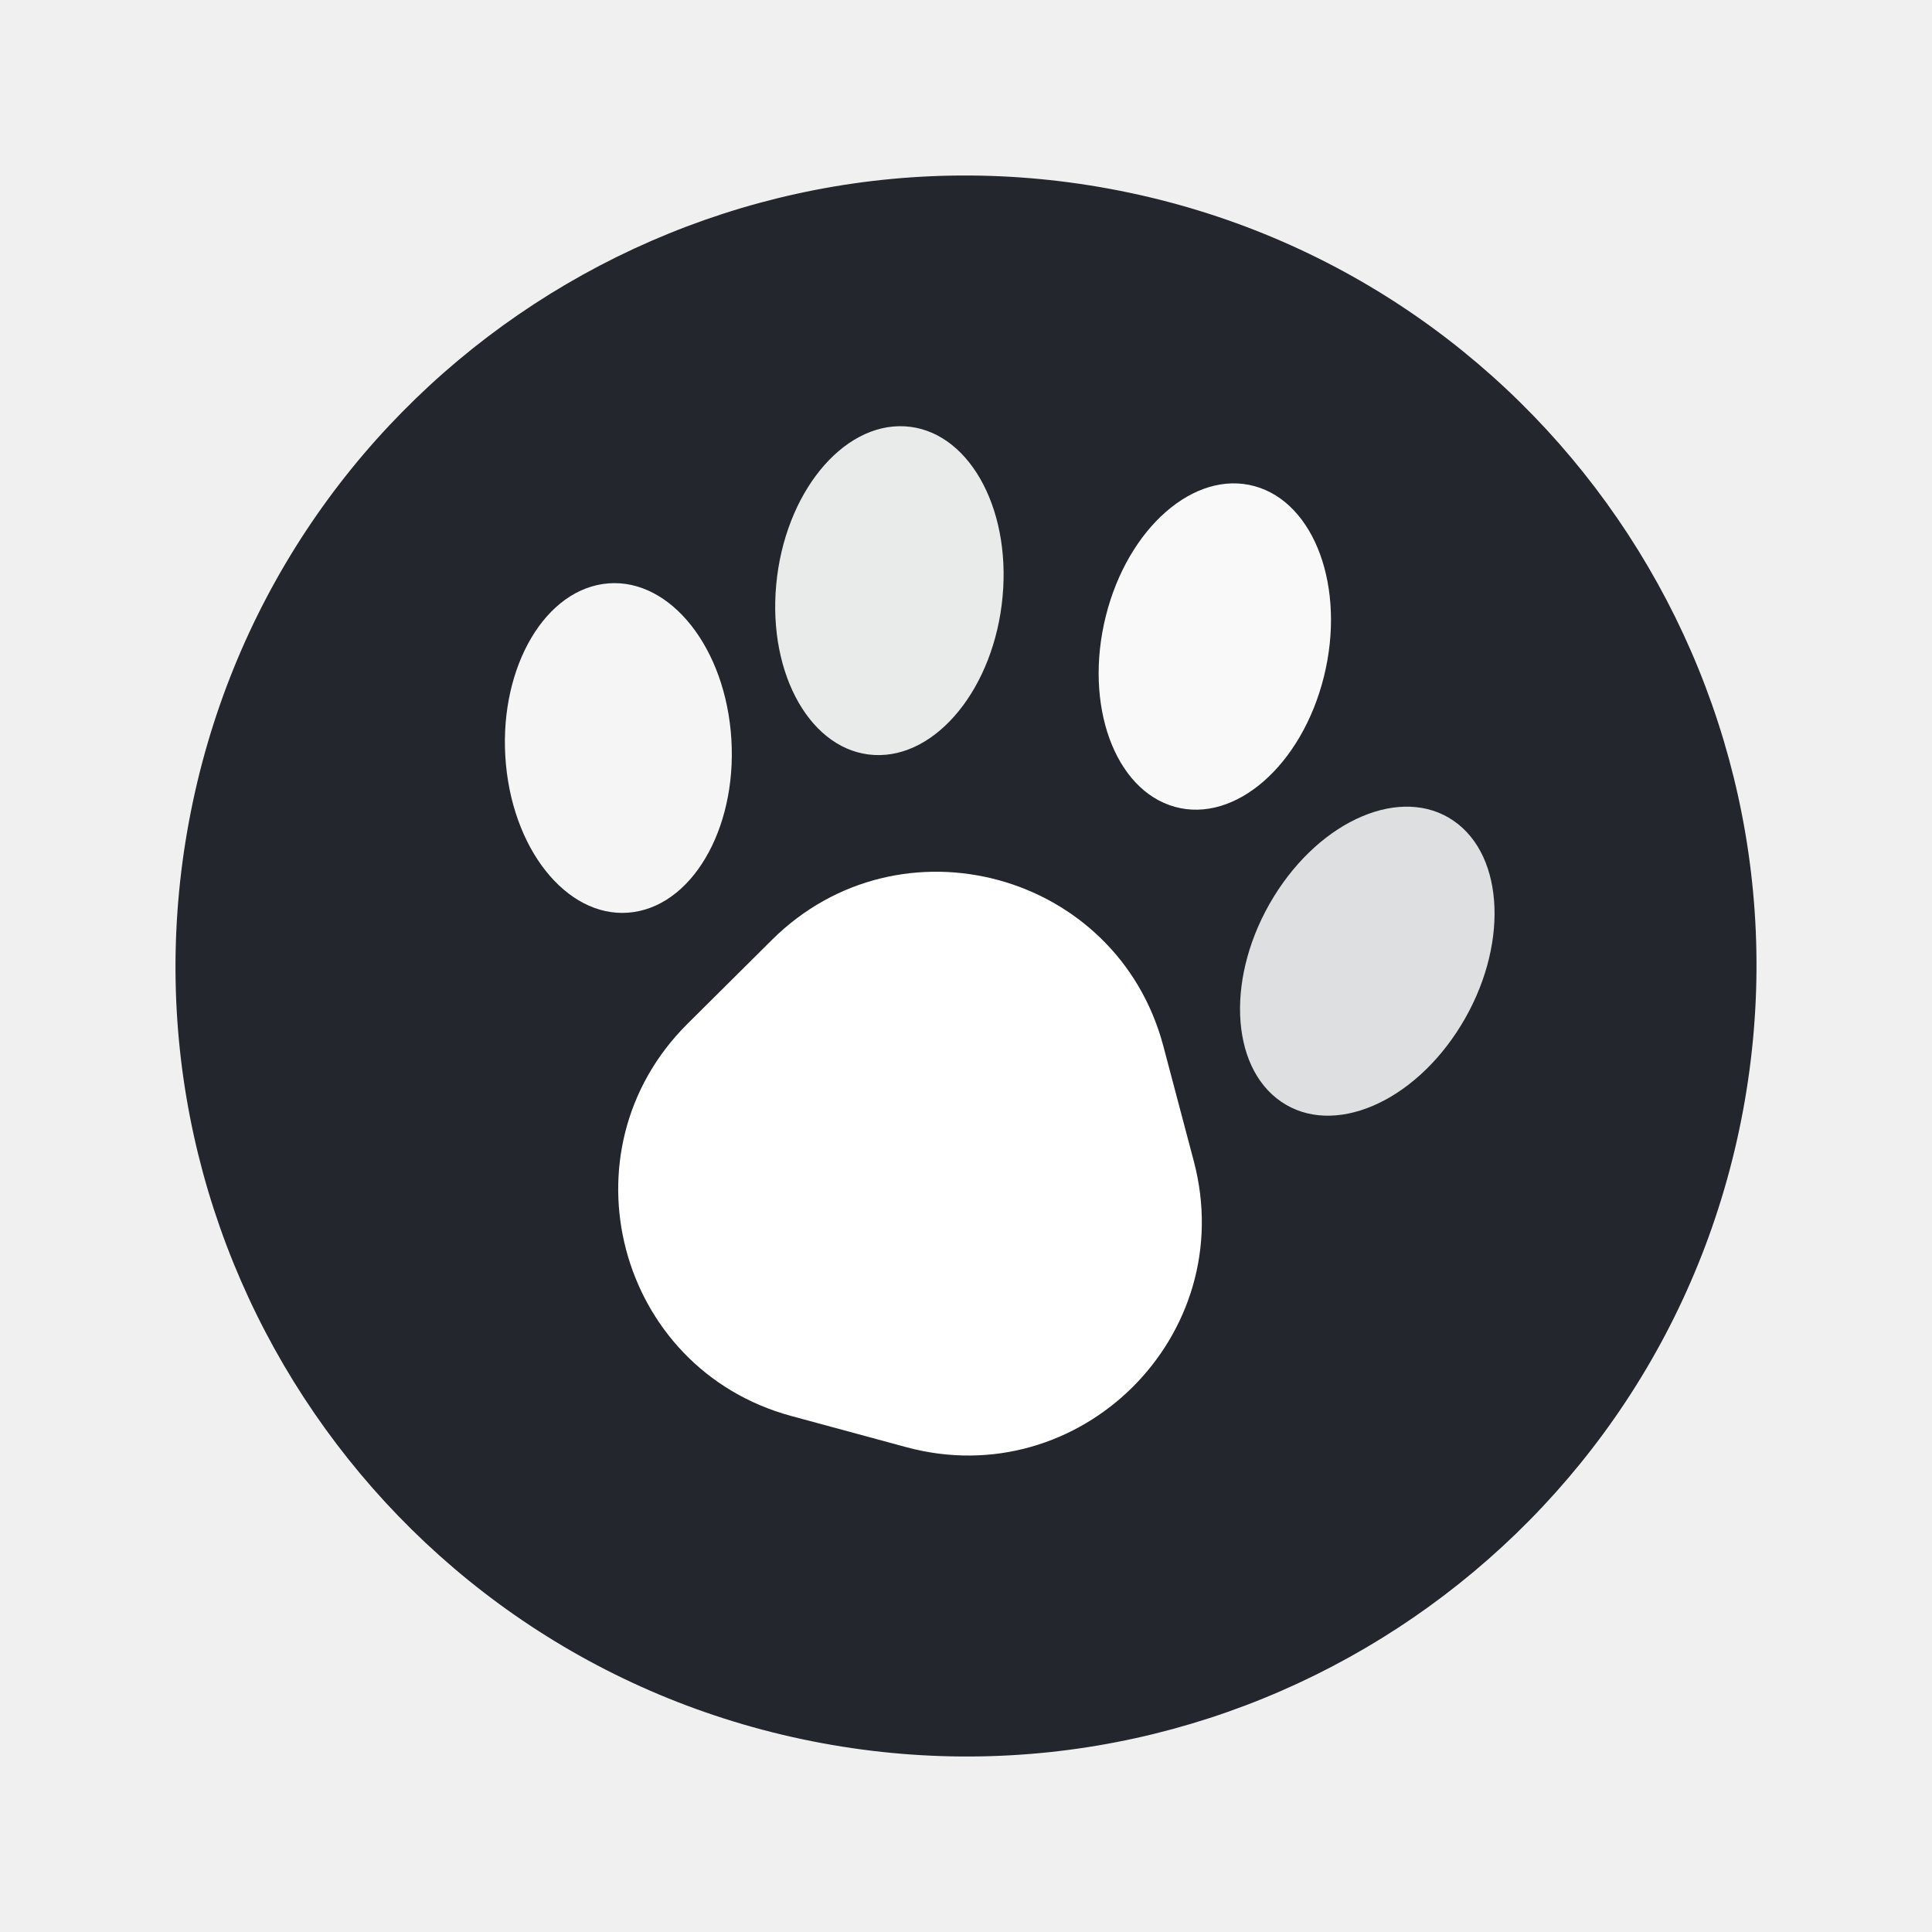
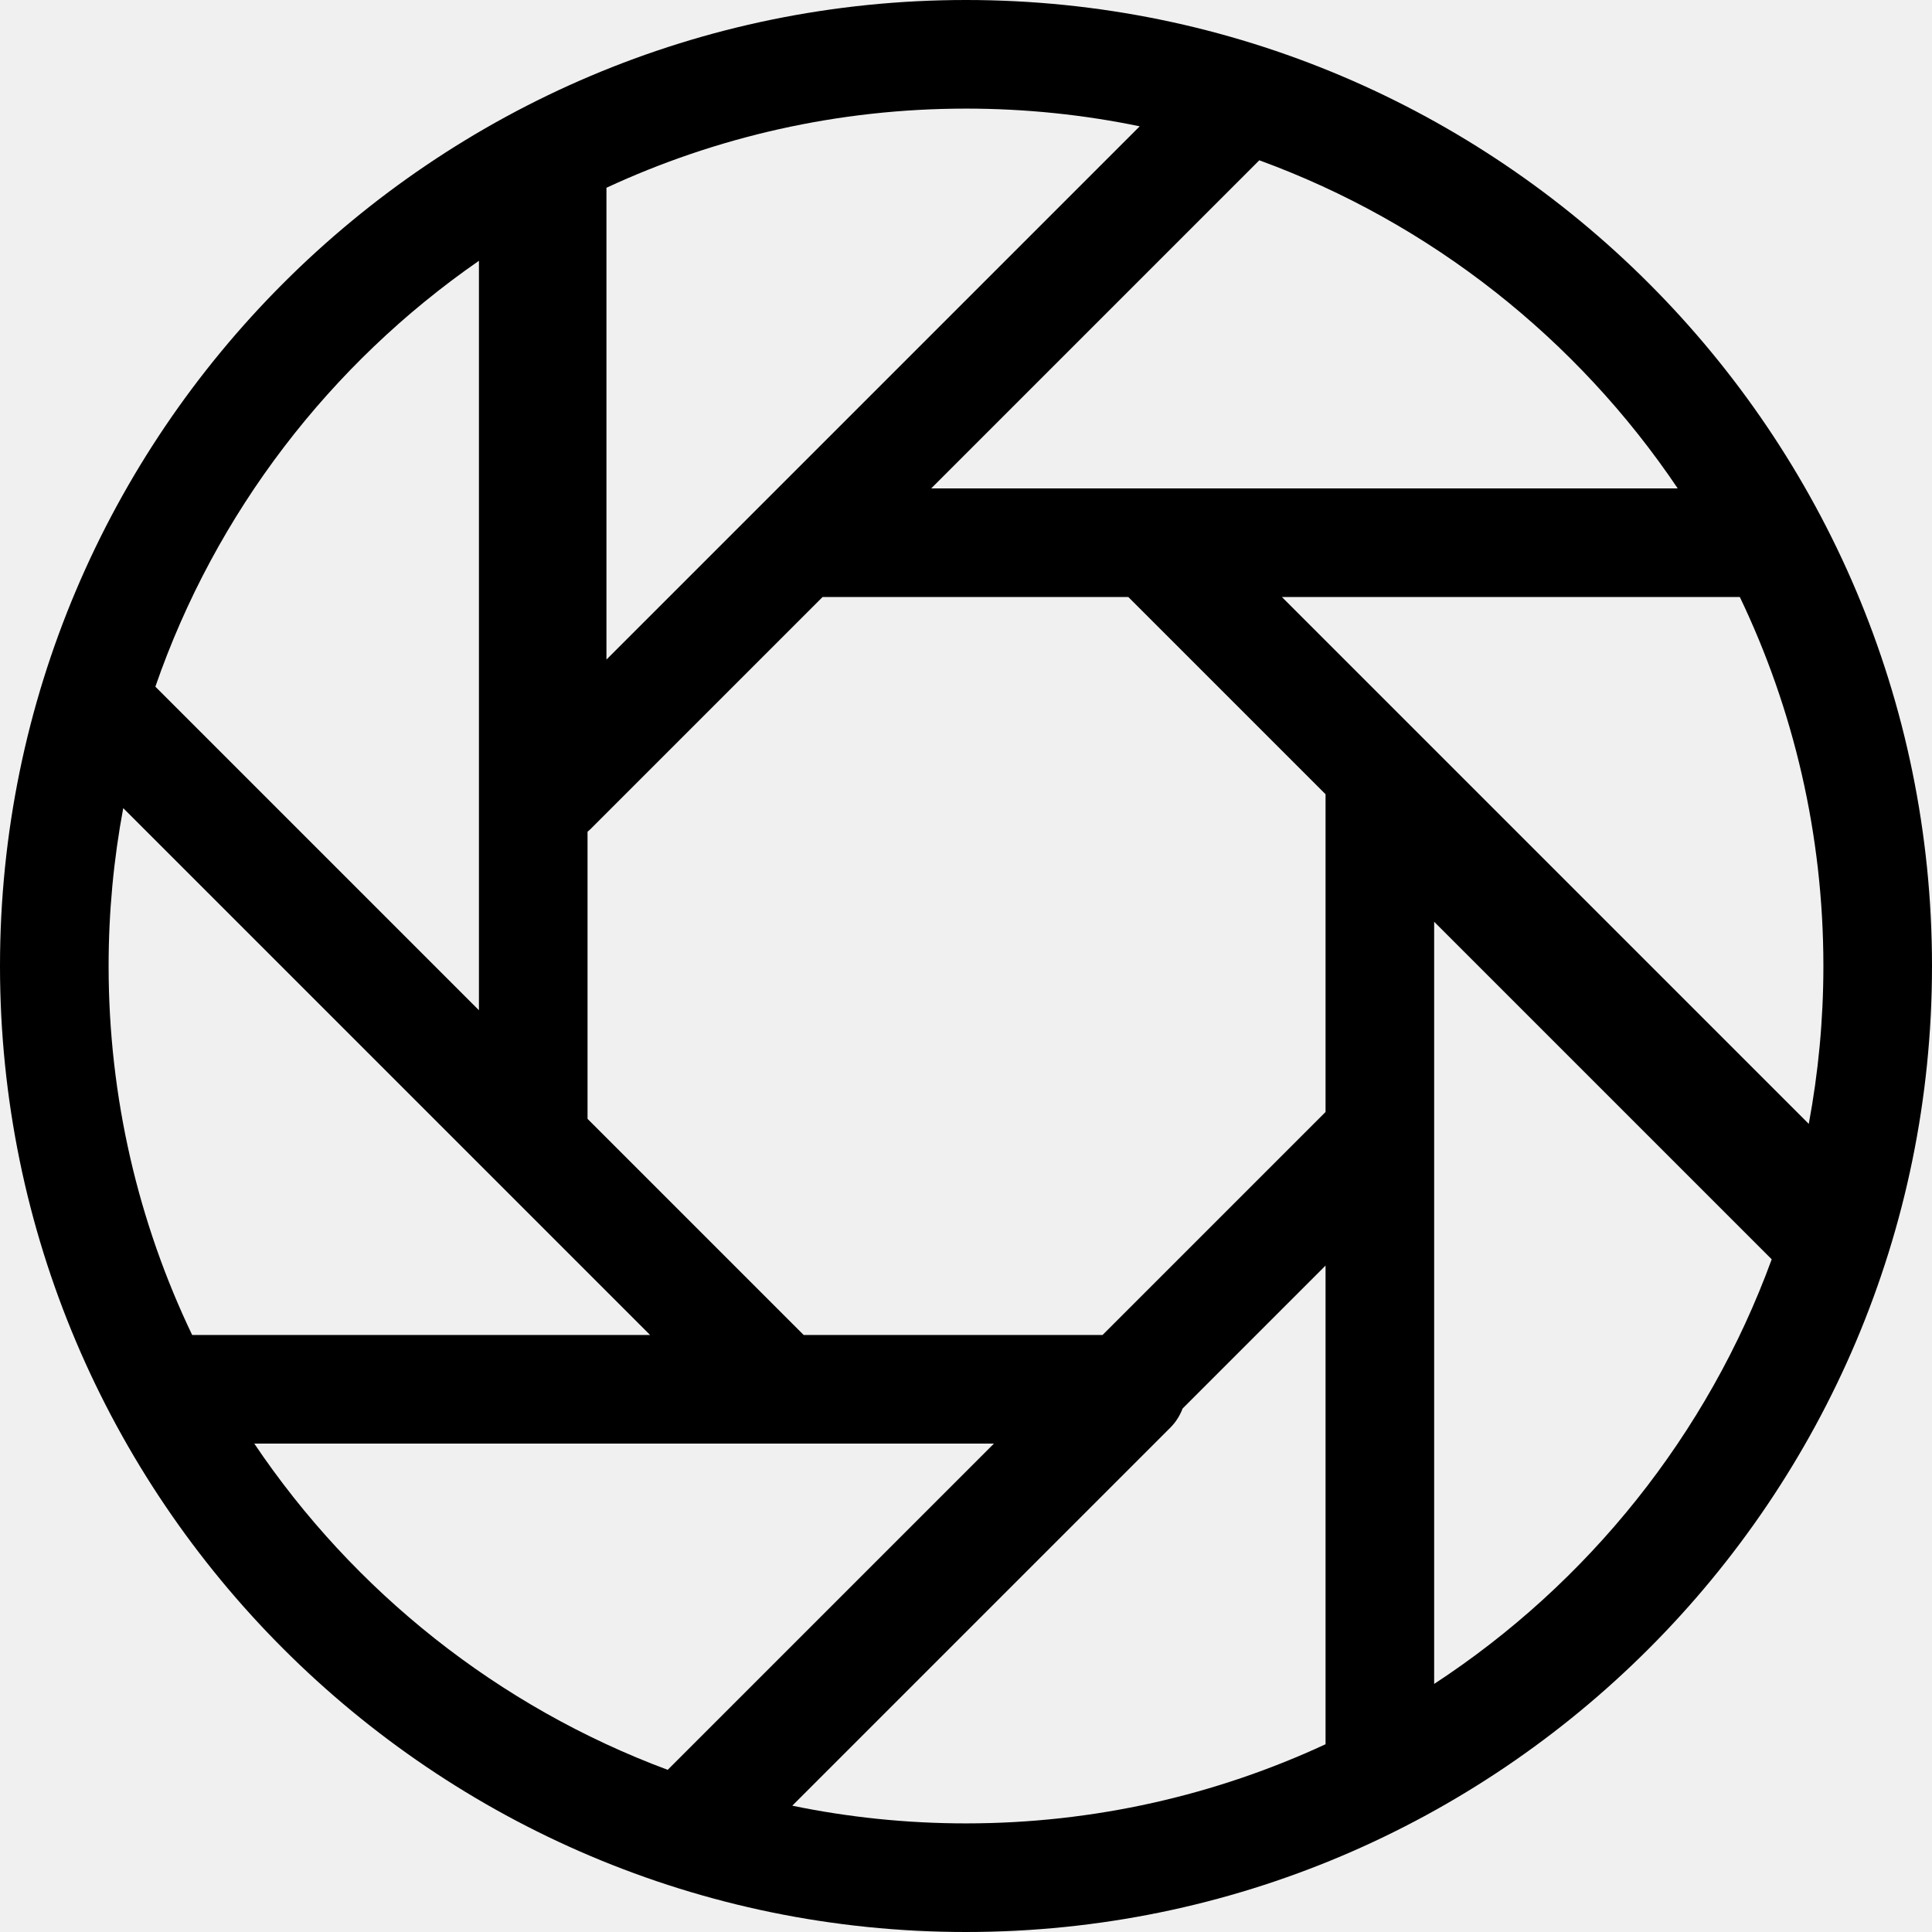
- <svg xmlns="http://www.w3.org/2000/svg" width="33" height="33" viewBox="0 0 33 33" fill="none">
-   <circle cx="16.5" cy="16.5" r="13.5" transform="rotate(10.5198 16.4997 16.5001)" fill="#23272D" />
-   <ellipse cx="1.941" cy="2.814" rx="1.941" ry="2.814" transform="matrix(0.989015 -0.147813 0.0943073 0.995543 8.37695 10.2622)" fill="white" fill-opacity="0.95" />
-   <ellipse cx="1.94" cy="2.815" rx="1.94" ry="2.815" transform="matrix(0.824113 0.566425 -0.523215 0.852201 23.2285 12.9199)" fill="white" fill-opacity="0.85" />
-   <ellipse cx="1.936" cy="2.819" rx="1.936" ry="2.819" transform="matrix(0.998599 0.052909 -0.0919455 0.995764 13.5176 7.1792)" fill="white" fill-opacity="0.9" />
-   <ellipse cx="1.933" cy="2.822" rx="1.933" ry="2.822" transform="matrix(0.963831 0.266513 -0.241453 0.970412 19.5684 7.78955)" fill="white" fill-opacity="0.97" />
-   <path d="M13.184 16.055C15.368 13.885 19.083 14.892 19.871 17.869L20.391 19.834C21.179 22.81 18.449 25.524 15.477 24.718L13.515 24.186C10.543 23.38 9.558 19.659 11.742 17.488L13.184 16.055Z" fill="white" />
+ <svg xmlns="http://www.w3.org/2000/svg" fill="#000000" height="800px" width="800px" version="1.1" id="Capa_1" viewBox="0 0 266.83 266.83" xml:space="preserve">
+   <path d="M133.415,0C59.85,0,0,59.85,0,133.415S59.85,266.83,133.415,266.83S266.83,206.98,266.83,133.415S206.98,0,133.415,0z   M249.81,155.219l-72.767-72.767h63.246c7.394,15.444,11.541,32.728,11.541,50.963C251.83,140.863,251.132,148.149,249.81,155.219z   M183.073,153.575l-30.803,30.803H111l-29.854-29.854v-39.649c0.14-0.121,0.281-0.241,0.414-0.374l32.05-32.05h42.22l27.243,27.243  V153.575z M231.709,67.452h-72.773H128.61l45.313-45.313C197.635,30.798,217.827,46.832,231.709,67.452z M157.405,17.444  l-52.204,52.205L83.757,91.092V25.931C98.868,18.921,115.691,15,133.415,15C141.632,15,149.655,15.843,157.405,17.444z   M66.146,36.019v103.506L21.458,94.836C29.764,70.799,45.606,50.25,66.146,36.019z M17.02,111.611l51.323,51.323l21.444,21.444  H26.541C19.147,168.934,15,151.65,15,133.415C15,125.968,15.698,118.681,17.02,111.611z M35.121,199.378h72.773h29.376  l-45.054,45.054C68.803,235.716,48.868,219.797,35.121,199.378z M109.425,249.386l52.204-52.205  c0.768-0.768,1.334-1.677,1.703-2.652l19.741-19.741v66.111c-15.111,7.009-31.934,10.931-49.658,10.931  C125.198,251.83,117.175,250.987,109.425,249.386z M198.073,232.569v-75.888v-29.376l46.618,46.618  C235.851,198.132,219.32,218.667,198.073,232.569z" />
</svg>
